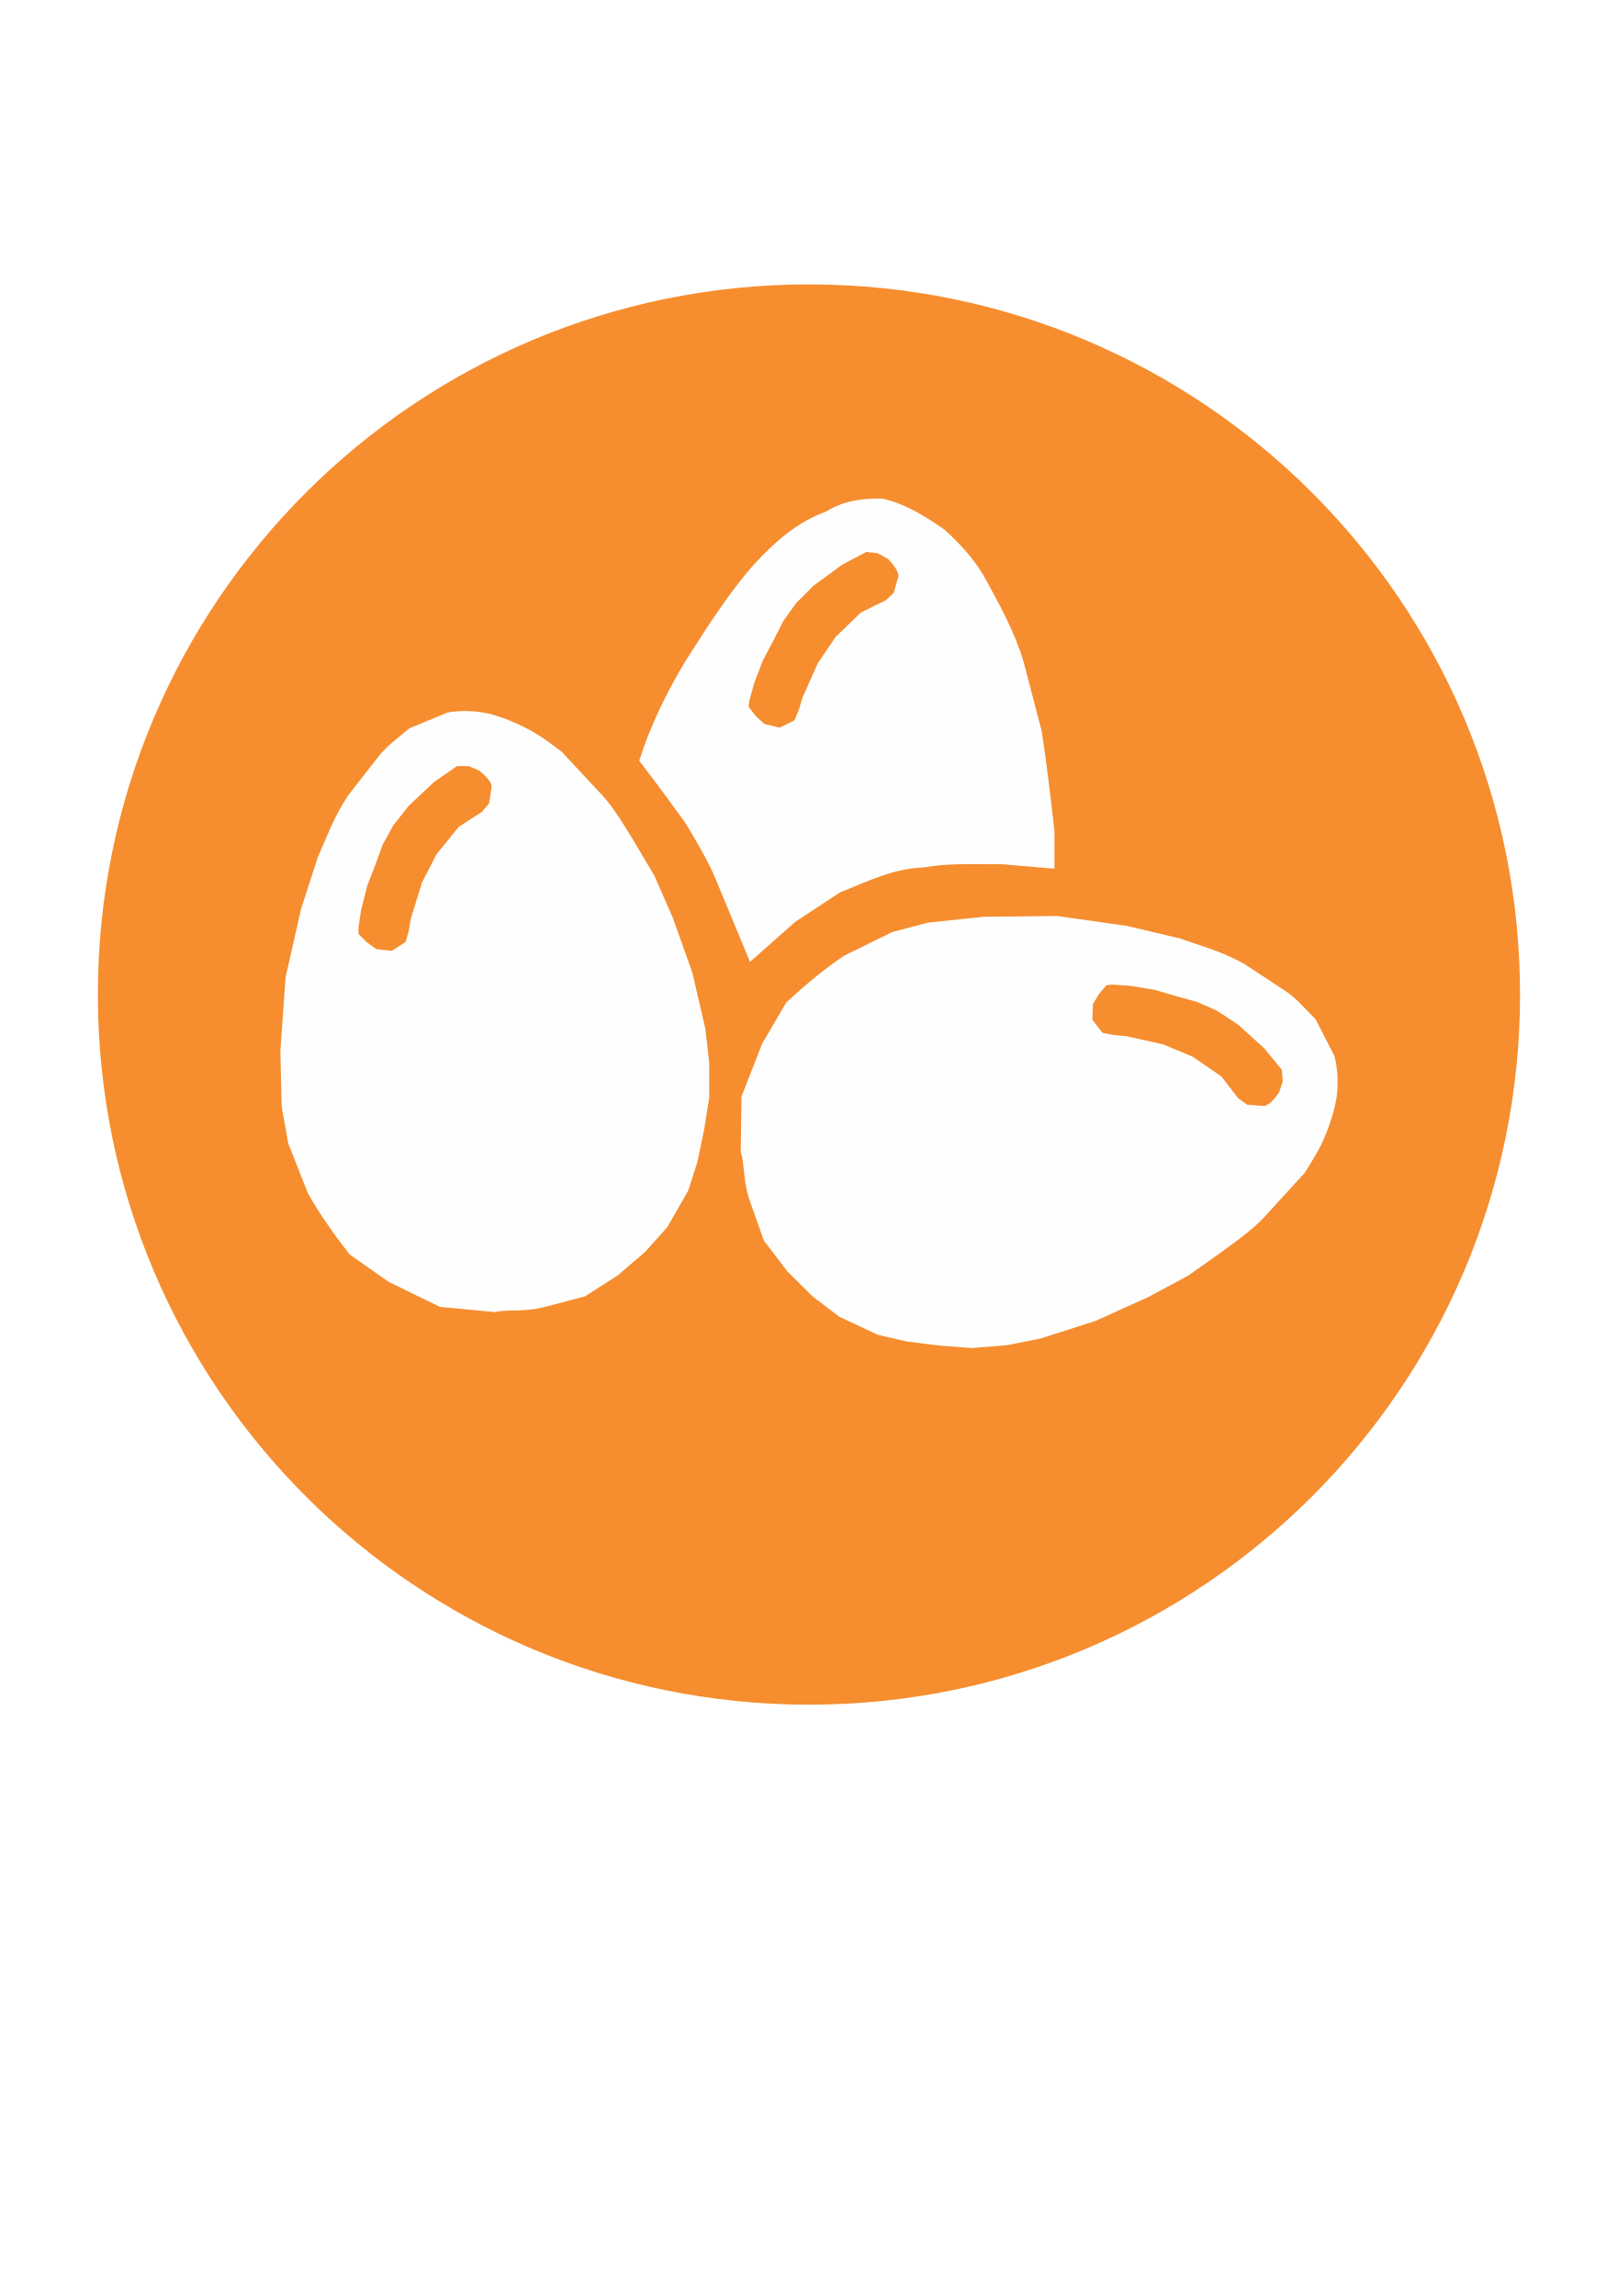
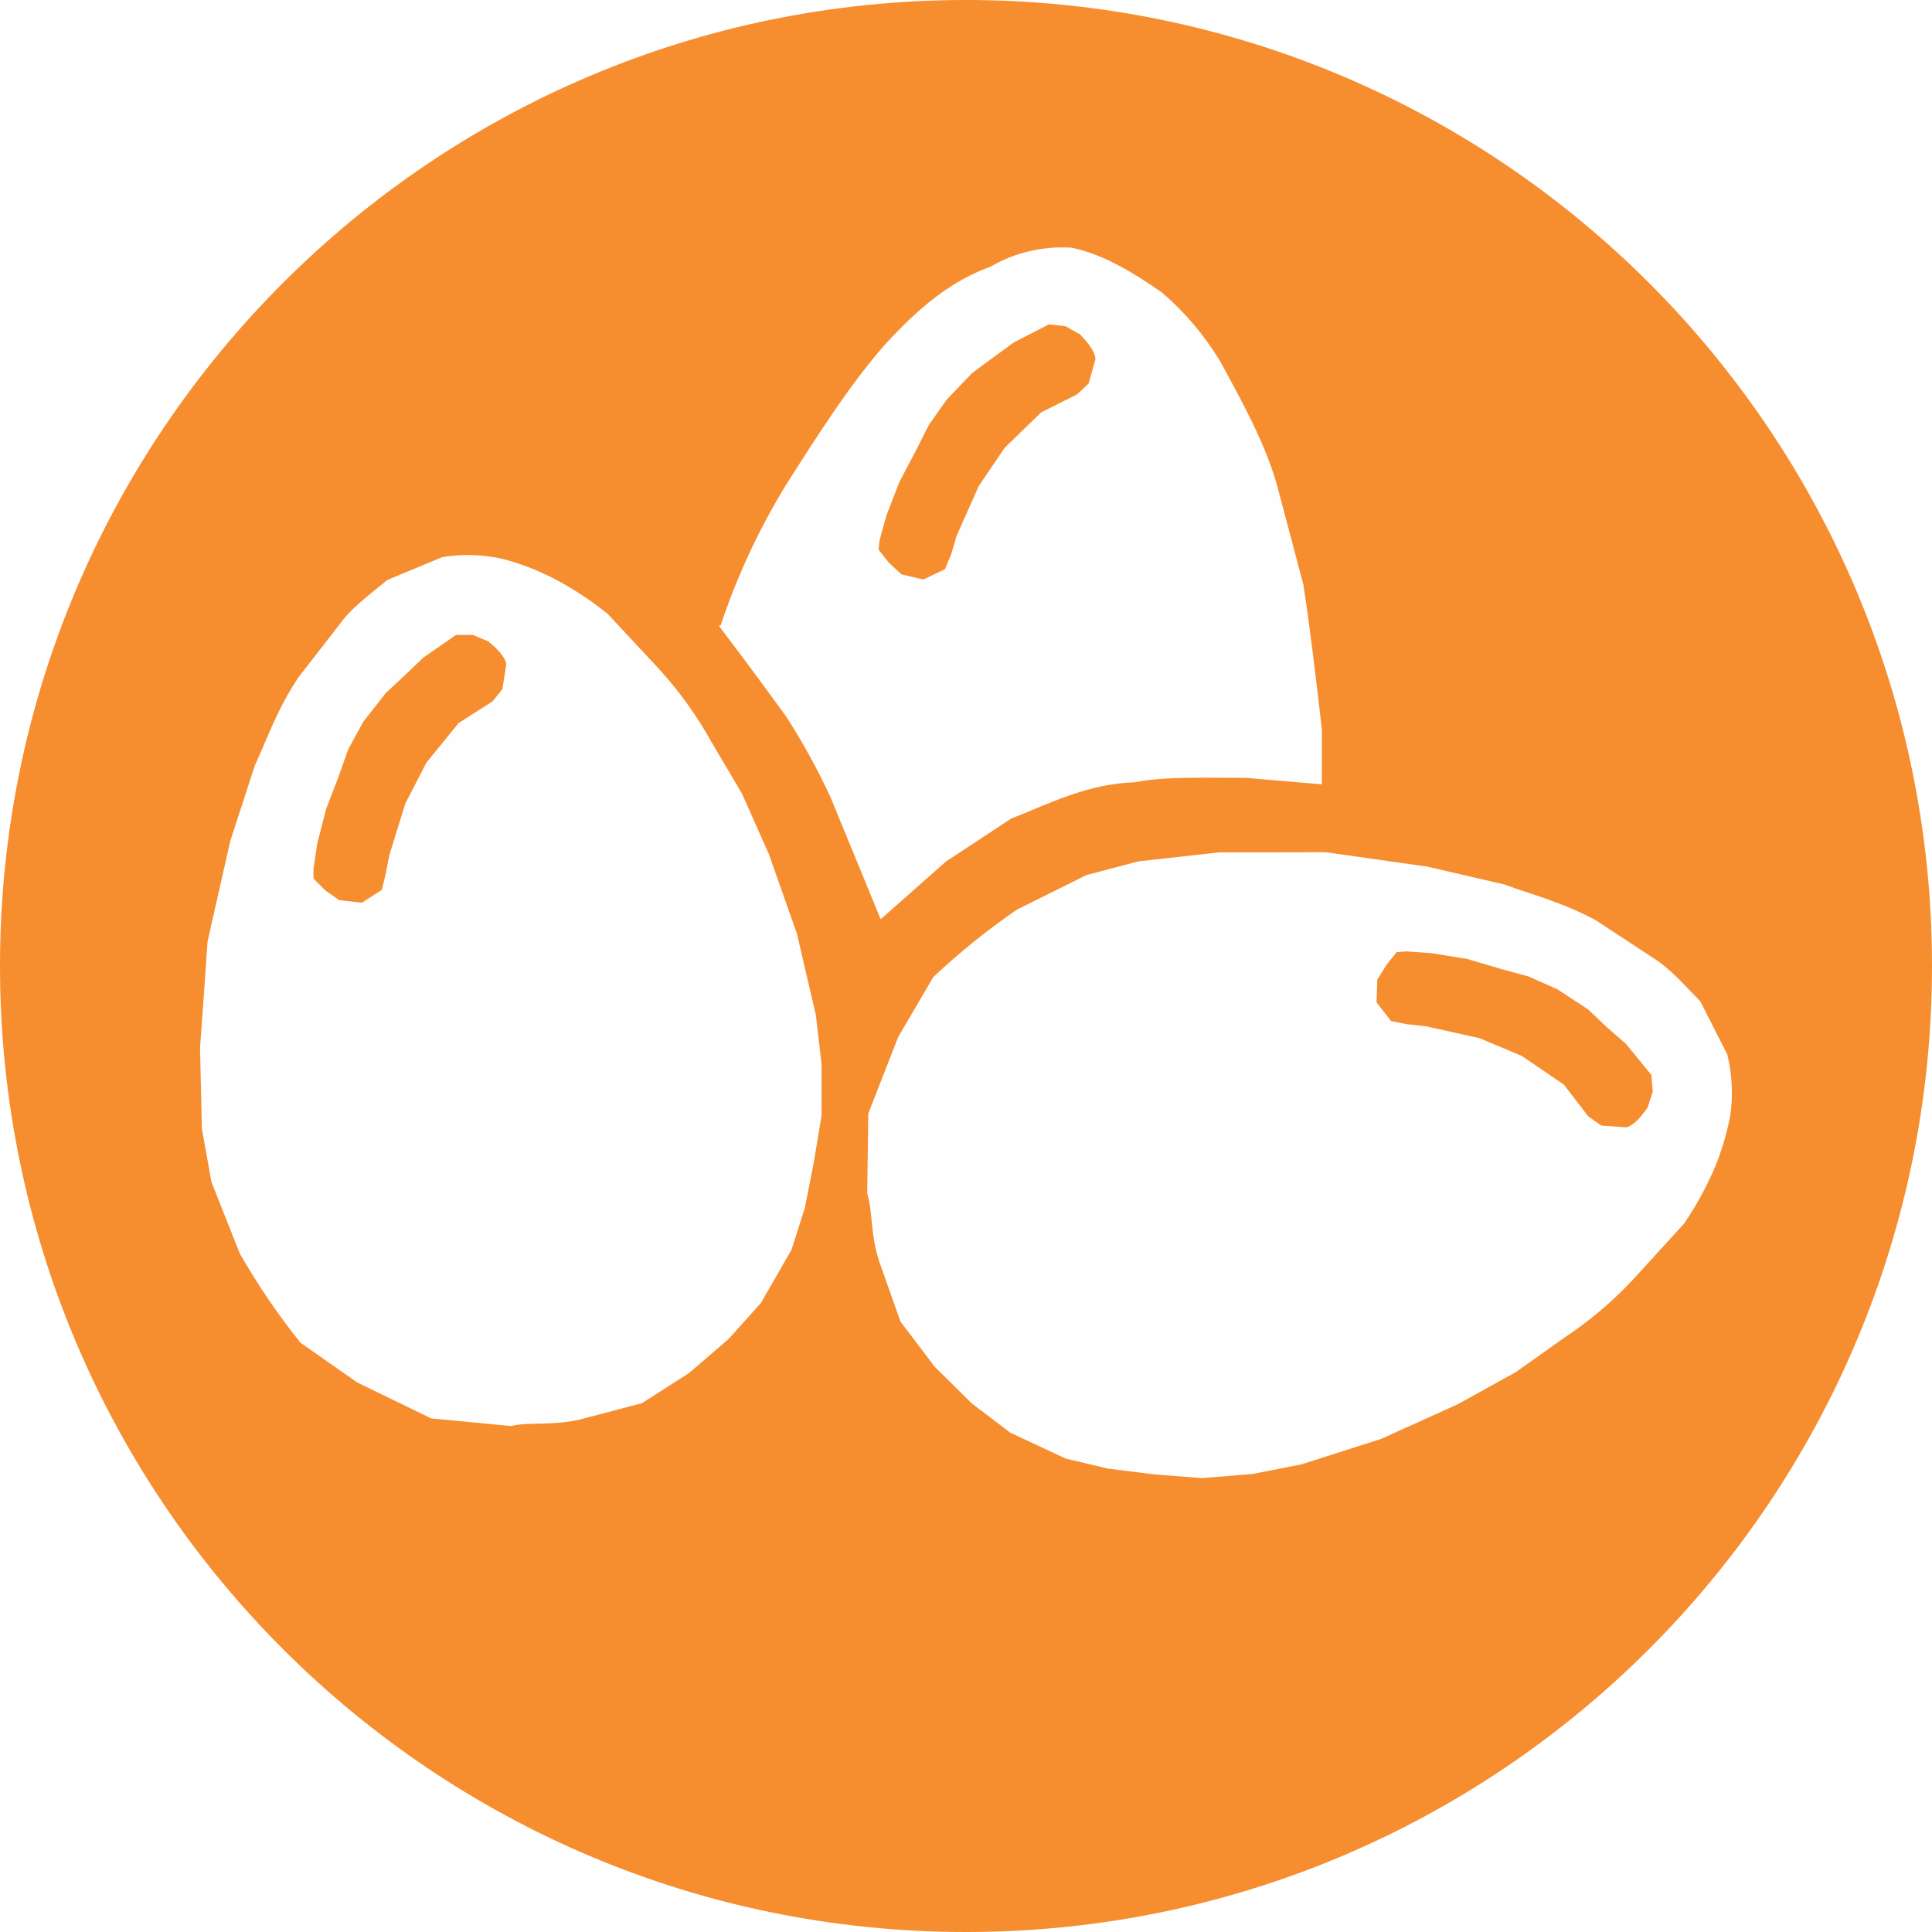
- <svg xmlns="http://www.w3.org/2000/svg" width="262.205" height="372.047" id="svg4209" version="1.1">
-   <defs id="defs4211" />
-   <g id="layer1" transform="translate(0,-680.3149)">
-     <g id="g4262" transform="matrix(5.576633,0,0,5.576633,-1473.176,-1173.584)">
-       <path transform="matrix(1.040331,0,0,1.020515,265.2356,331.4502)" d="m 39.937,29.288 c 0,10.339 -8.222,18.72 -18.364,18.72 -10.142,0 -18.364,-8.381 -18.364,-18.72 0,-10.339 8.222,-18.72 18.364,-18.72 10.142,0 18.364,8.381 18.364,18.72 z" id="path3230-2-8-3" style="fill:#f68d2f;fill-opacity:1;stroke:#f68d2f;stroke-width:3;stroke-linecap:round;stroke-linejoin:round;stroke-miterlimit:4;stroke-opacity:1;stroke-dasharray:none;stroke-dashoffset:0" />
+ <svg xmlns="http://www.w3.org/2000/svg" id="svg4209" viewBox="0 0 216.08 216.08">
+   <g id="layer1">
+     <g id="g4262">
+       <path id="path3230-2-8-3" d="M214.58,108A106.54,106.54,0,1,1,108,1.5,106.54,106.54,0,0,1,214.58,108Z" style="fill:#f68d2f;stroke:#f68d2f;stroke-linecap:round;stroke-linejoin:round;stroke-width:3px" />
      <g id="g4248">
-         <g transform="translate(177.1223,332.7007)" id="g4182">
-           <path id="path4366" d="m 95.37,28.15 0.454,-2.006 0.492,-1.514 c 0.242,-0.523 0.439,-1.116 0.87,-1.765 l 0.835,-1.07 c 0.224,-0.314 0.6,-0.59 0.943,-0.874 l 1.098,-0.454 c 0.405,-0.07 0.81,-0.048 1.215,0.04 0.423,0.116 0.713,0.245 0.98,0.377 0.429,0.208 0.761,0.465 1.098,0.719 l 1.022,1.098 c 0.44,0.438 0.742,0.962 1.06,1.476 l 0.606,1.022 0.53,1.211 0.568,1.589 0.378,1.627 0.114,0.984 0,1.022 -0.151,0.946 -0.189,0.908 -0.265,0.833 -0.606,1.06 -0.643,0.719 -0.795,0.681 -0.946,0.606 -1.247,0.329 c -0.578,0.127 -0.985,0.041 -1.364,0.126 l -1.589,-0.151 -1.476,-0.719 -1.135,-0.795 c -0.463,-0.593 -0.881,-1.186 -1.211,-1.779 l -0.568,-1.438 -0.189,-1.06 -0.039,-1.616 0.076,-1.071 z" style="fill:#fefefe;fill-opacity:1;stroke:#fefefe;stroke-width:0.05;stroke-linecap:butt;stroke-linejoin:miter;stroke-miterlimit:4;stroke-opacity:1;stroke-dasharray:none" />
-           <path id="path4368" d="m 98.964,26.42 0.325,-1.049 0.424,-0.824 0.649,-0.799 0.674,-0.437 0.2,-0.237 0.075,-0.487 c -0.015,-0.112 -0.135,-0.259 -0.35,-0.437 l -0.3,-0.125 -0.325,0 -0.649,0.449 -0.374,0.35 -0.374,0.35 -0.449,0.574 -0.3,0.549 -0.2,0.549 -0.25,0.649 -0.175,0.699 -0.075,0.499 0,0.175 0.225,0.225 0.275,0.2 0.437,0.05 0.387,-0.25 0.087,-0.312 z" style="fill:#f68d2f;fill-opacity:1;stroke:#f68d2f;stroke-width:0.05;stroke-linecap:butt;stroke-linejoin:miter;stroke-miterlimit:4;stroke-opacity:1;stroke-dasharray:none" />
+         <g id="g4182">
+           <path id="path4366" d="M23.35,105.32l2.53-11.19,2.74-8.44c1.36-2.92,2.45-6.22,4.86-9.84l4.66-6c1.24-1.75,3.34-3.29,5.26-4.87l6.12-2.54a17.61,17.61,0,0,1,6.78.23,27.92,27.92,0,0,1,5.46,2.1,36,36,0,0,1,6.12,4l5.7,6.12a43.19,43.19,0,0,1,5.91,8.23l3.37,5.7,3,6.75L89,104.47l2.11,9.08.64,5.49v5.69L90.88,130l-1,5.07-1.48,4.64L85,145.63l-3.58,4L77,153.44l-5.27,3.37-7,1.84c-3.22.7-5.49.22-7.6.7l-8.87-.85-8.23-4-6.33-4.43a77.46,77.46,0,0,1-6.75-9.92l-3.17-8-1.06-5.91-.21-9,.43-6Z" style="fill:#fefefe;stroke:#fefefe;stroke-miterlimit:22.307;stroke-width:0.279px" />
+           <path id="path4368" d="M43.39,95.67l1.81-5.85,2.37-4.6,3.62-4.45L55,78.33,56.06,77l.42-2.71c-.09-.63-.75-1.45-1.95-2.44l-1.67-.7H51.05l-3.62,2.51-2.09,2-2.09,1.95-2.51,3.2-1.67,3.06L38,86.9l-1.39,3.62-1,3.89-.41,2.79v1l1.25,1.26L38,100.54l2.44.28,2.15-1.39L43,97.69Z" style="fill:#f68d2f;stroke:#f68d2f;stroke-miterlimit:22.307;stroke-width:0.279px" />
        </g>
-         <g transform="matrix(0.0810773,0.9967078,-0.9967078,0.0810773,315.2134,261.7429)" id="g3360-4">
-           <path id="path4366-3" d="m 95.37,28.15 0.454,-2.006 0.492,-1.514 c 0.242,-0.523 0.439,-1.116 0.87,-1.765 l 0.835,-1.07 c 0.224,-0.314 0.6,-0.59 0.943,-0.874 l 1.098,-0.454 c 0.405,-0.07 0.81,-0.048 1.215,0.04 0.423,0.116 0.713,0.245 0.98,0.377 0.429,0.208 0.761,0.465 1.098,0.719 l 1.022,1.098 c 0.44,0.438 0.742,0.962 1.06,1.476 l 0.606,1.022 0.53,1.211 0.568,1.589 0.378,1.627 0.114,0.984 0,1.022 -0.151,0.946 -0.189,0.908 -0.265,0.833 -0.606,1.06 -0.643,0.719 -0.795,0.681 -0.946,0.606 -1.247,0.329 c -0.578,0.127 -0.985,0.041 -1.364,0.126 l -1.589,-0.151 -1.476,-0.719 -1.135,-0.795 c -0.463,-0.593 -0.881,-1.186 -1.211,-1.779 l -0.568,-1.438 -0.189,-1.06 -0.039,-1.616 0.076,-1.071 z" style="fill:#fefefe;fill-opacity:1;stroke:#fefefe;stroke-width:0.05;stroke-linecap:butt;stroke-linejoin:miter;stroke-miterlimit:4;stroke-opacity:1;stroke-dasharray:none" />
-           <path id="path4368-7" d="m 98.964,26.42 0.325,-1.049 0.424,-0.824 0.649,-0.799 0.674,-0.437 0.2,-0.237 0.075,-0.487 c -0.015,-0.112 -0.135,-0.259 -0.35,-0.437 l -0.3,-0.125 -0.325,0 -0.649,0.449 -0.374,0.35 -0.374,0.35 -0.449,0.574 -0.3,0.549 -0.2,0.549 -0.25,0.649 -0.175,0.699 -0.075,0.499 0,0.175 0.225,0.225 0.275,0.2 0.437,0.05 0.387,-0.25 0.087,-0.312 z" style="fill:#f68d2f;fill-opacity:1;stroke:#f68d2f;stroke-width:0.05;stroke-linecap:butt;stroke-linejoin:miter;stroke-miterlimit:4;stroke-opacity:1;stroke-dasharray:none" />
+         <g id="g3360-4">
+           <path id="path4366-3" d="M148.24,95.45l11.36,1.61,8.63,2c3,1.12,6.4,1.94,10.21,4l6.32,4.16c1.85,1.11,3.55,3.07,5.29,4.85l3,5.9a17.72,17.72,0,0,1,.33,6.77,29.39,29.39,0,0,1-1.65,5.62,36.49,36.49,0,0,1-3.5,6.42l-5.64,6.18a43,43,0,0,1-7.73,6.55l-5.4,3.83L163,156.92l-8.58,3.88-8.88,2.84-5.42,1.07-5.67.47-5.33-.42-5.14-.64L119.23,163l-6.17-2.89-4.28-3.25-4.15-4.11-3.79-5L98.45,141c-1-3.16-.68-5.46-1.32-7.53l.12-8.9,3.33-8.53,3.91-6.67a77.45,77.45,0,0,1,9.34-7.53L121.56,98l5.81-1.53,9-1,6,0Z" style="fill:#fefefe;stroke:#fefefe;stroke-miterlimit:22.307;stroke-width:0.279px" />
+           <path id="path4368-7" d="M159.49,114.64l6,1.33,4.77,2L175,121.2l2.73,3.55,1.41,1,2.74.19c.61-.13,1.38-.86,2.27-2.14l.56-1.72-.15-1.8-2.79-3.41L179.63,115,177.52,113l-3.4-2.23-3.19-1.42-3.14-.86-3.72-1.1-4-.65-2.8-.19-1,.08L155.18,108l-1,1.61-.08,2.46,1.56,2,1.78.35Z" style="fill:#f68d2f;stroke:#f68d2f;stroke-miterlimit:22.307;stroke-width:0.279px" />
        </g>
-         <g transform="translate(177.1223,332.7007)" id="g4178">
-           <path id="path3388" d="m 105.652,21.837 c 0.329,-1.028 0.794,-1.975 1.337,-2.875 0.652,-1.027 1.306,-2.044 2.001,-2.819 0.59,-0.635 1.226,-1.209 2.065,-1.511 0.539,-0.332 1.078,-0.388 1.617,-0.38 0.638,0.128 1.254,0.511 1.806,0.896 0.609,0.553 0.924,0.976 1.15,1.359 0.45,0.818 0.897,1.637 1.137,2.455 l 0.531,2.027 c 0.123,0.788 0.247,1.811 0.37,2.897 l 0,1.069 -1.492,-0.127 c -0.812,-0.005 -1.664,-0.03 -2.229,0.088 -0.956,0.029 -1.706,0.419 -2.5,0.733 l -1.308,0.861 -1.284,1.137 -1,-2.41 c -0.182,-0.429 -0.489,-0.983 -0.885,-1.626 -0.382,-0.523 -0.729,-1.004 -1.316,-1.773 z" style="fill:#fefefe;fill-opacity:1;stroke:#fefefe;stroke-width:0.05;stroke-linecap:butt;stroke-linejoin:miter;stroke-miterlimit:4;stroke-opacity:1;stroke-dasharray:none" />
-           <path id="path4368-1" d="m 110.345,20.001 0.447,-1.002 0.52,-0.767 0.74,-0.716 0.721,-0.354 0.227,-0.212 0.132,-0.474 c -0.002,-0.113 -0.103,-0.273 -0.295,-0.475 l -0.283,-0.16 -0.322,-0.039 -0.698,0.369 -0.413,0.302 -0.413,0.302 -0.515,0.517 -0.363,0.51 -0.264,0.522 -0.325,0.615 -0.257,0.673 -0.134,0.487 -0.021,0.174 0.196,0.25 0.249,0.231 0.428,0.102 0.414,-0.202 0.124,-0.299 z" style="fill:#f68d2f;fill-opacity:1;stroke:#f68d2f;stroke-width:0.05;stroke-linecap:butt;stroke-linejoin:round;stroke-miterlimit:4;stroke-opacity:1;stroke-dasharray:none" />
+         <g id="g4178">
+           <path id="path3388" d="M80.69,70.11a75.85,75.85,0,0,1,7.46-16c3.64-5.73,7.28-11.4,11.15-15.72,3.29-3.54,6.84-6.74,11.52-8.43a15.88,15.88,0,0,1,9-2.12c3.56.72,7,2.86,10.07,5a31.66,31.66,0,0,1,6.42,7.58c2.5,4.56,5,9.13,6.33,13.69l3,11.31c.68,4.39,1.37,10.1,2.06,16.15v6l-8.32-.71c-4.53,0-9.28-.17-12.43.49-5.33.17-9.52,2.34-13.94,4.09l-7.29,4.8-7.17,6.34L93,89.07A74.52,74.52,0,0,0,88,80c-2.13-2.91-4.07-5.6-7.34-9.89Z" style="fill:#fefefe;stroke:#fefefe;stroke-miterlimit:22.307;stroke-width:0.279px" />
+           <path id="path4368-1" d="M106.86,59.87l2.49-5.59,2.9-4.28,4.12-4,4-2,1.26-1.18.74-2.65c0-.63-.58-1.52-1.65-2.65l-1.57-.89-1.8-.21-3.89,2-2.31,1.69-2.3,1.69L106,44.77l-2,2.84-1.47,2.91L100.7,54,99.27,57.7l-.75,2.72-.12,1,1.1,1.4,1.39,1.29,2.38.56,2.31-1.12.69-1.67Z" style="fill:#f68d2f;stroke:#f68d2f;stroke-linejoin:round;stroke-width:0.279px" />
        </g>
      </g>
    </g>
  </g>
</svg>
